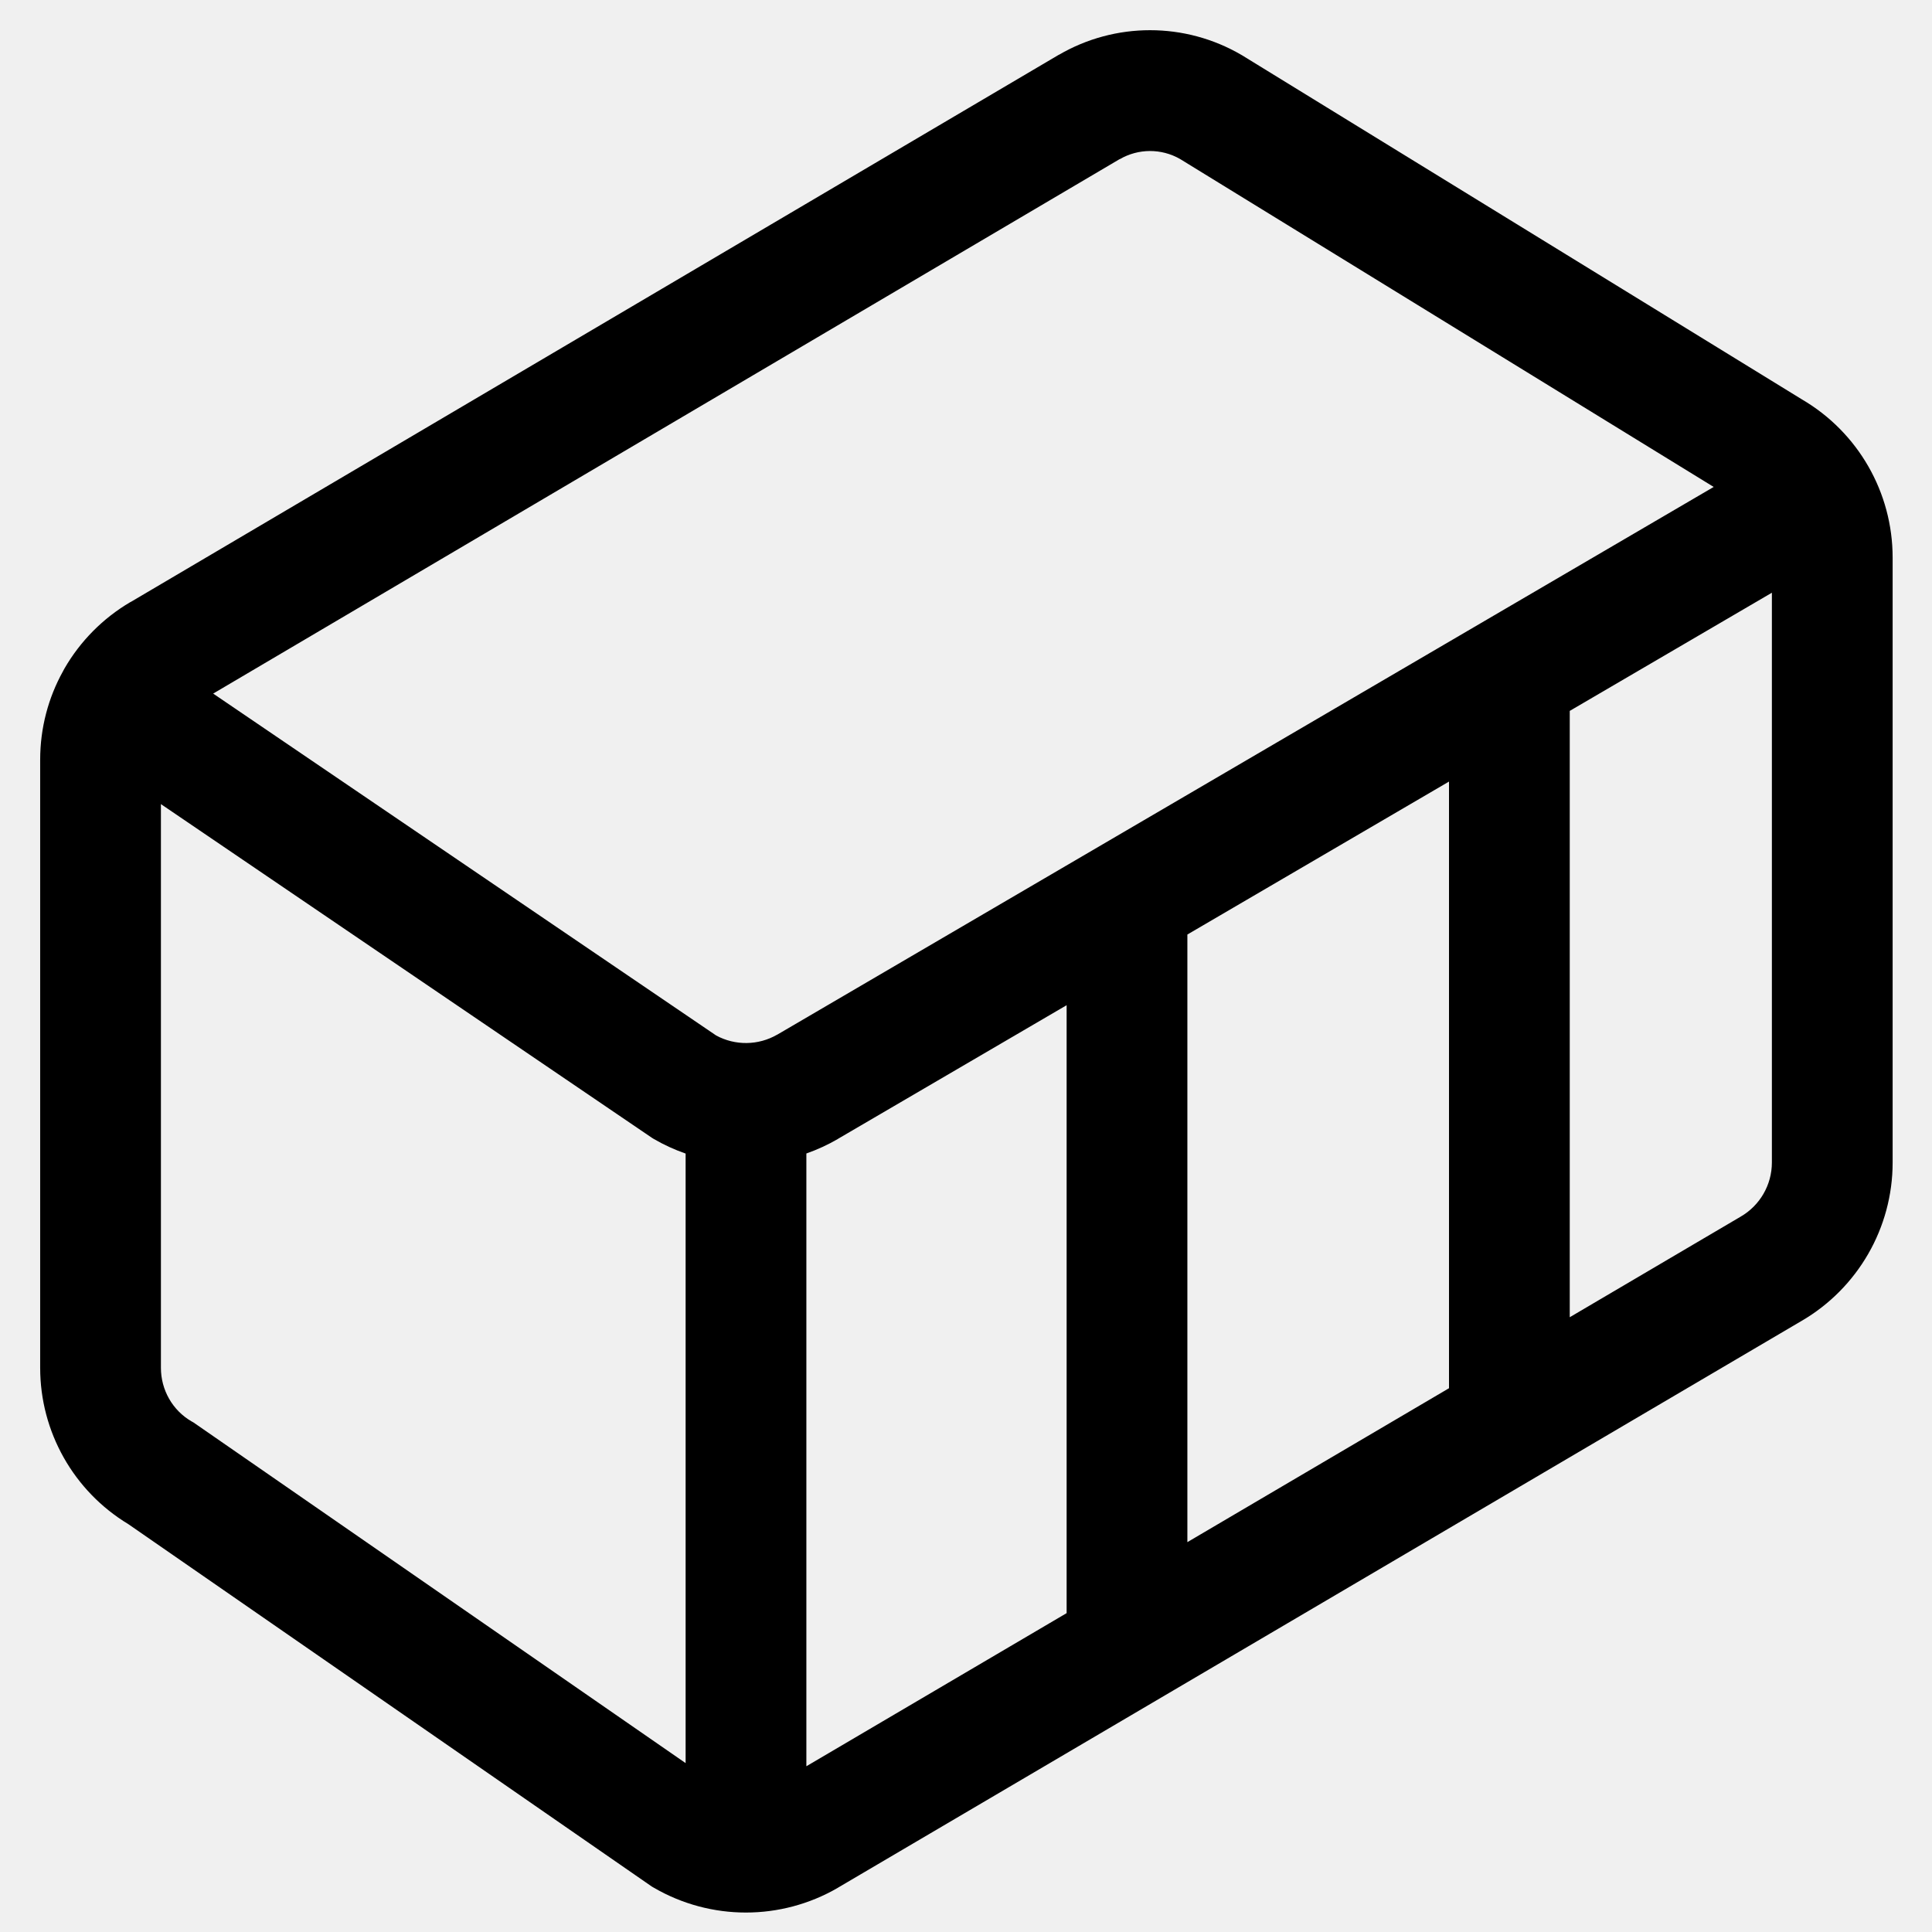
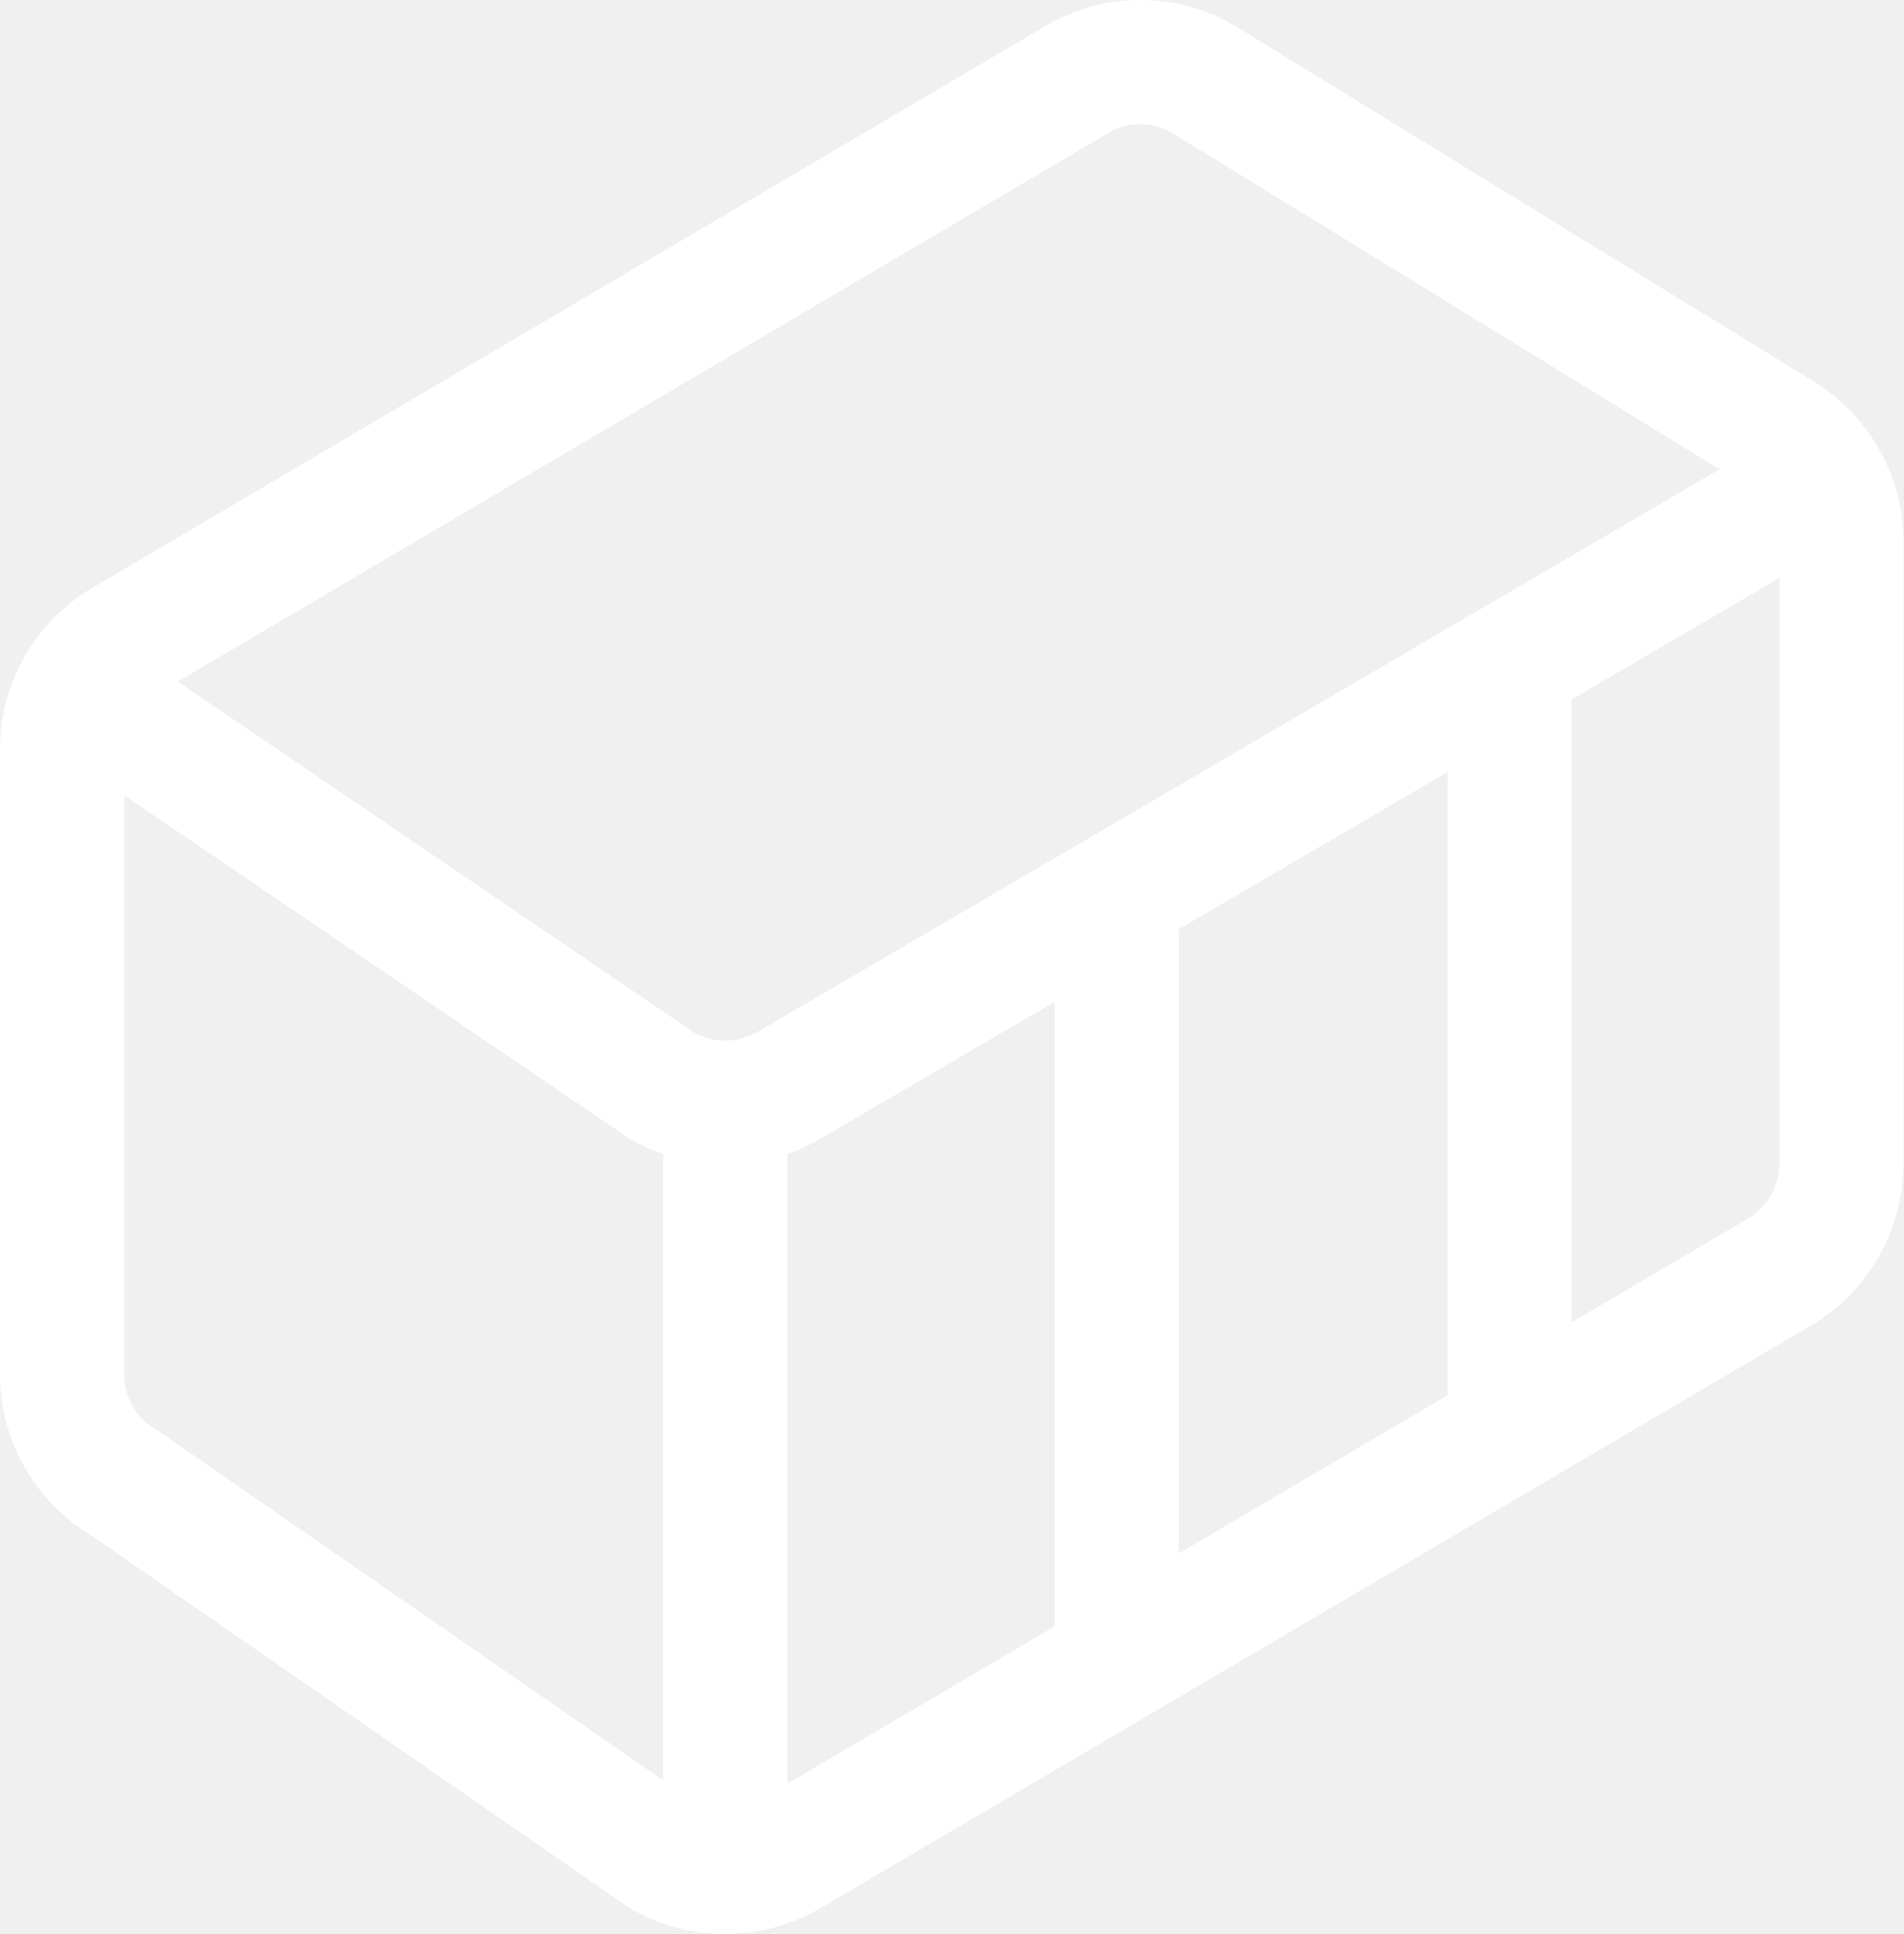
- <svg xmlns="http://www.w3.org/2000/svg" width="24" height="24" viewBox="0 0 24 24">
-   <path fill-rule="evenodd" d="M13.152.682a2.25 2.25 0 012.269 0l.007.004 6.957 4.276a2.276 2.276 0 011.126 1.964v7.516c0 .81-.432 1.56-1.133 1.968l-.002.001-11.964 7.037-.004.003a2.276 2.276 0 01-2.284 0l-.026-.015-6.503-4.502a2.268 2.268 0 01-1.096-1.943V9.438c0-.392.1-.77.284-1.1l.003-.006.014-.026a2.28 2.28 0 01.82-.827h.002L13.152.681zm.757 1.295h-.001L2.648 8.616l6.248 4.247a.776.776 0 00.758-.01h.001l11.633-6.804-6.629-4.074a.75.75 0 00-.75.003zM18 9.709l-3.25 1.9v7.548L18 17.245V9.709zm1.5-.878v7.532l2.124-1.25a.777.777 0 00.387-.671V7.363L19.5 8.831zm-9.09 5.316l2.84-1.66v7.552l-3.233 1.902v-7.612c.134-.047.265-.107.391-.18l.002-.002zm-1.893 7.754V14.33a2.277 2.277 0 01-.393-.18l-.023-.014-6.102-4.147v7.003c0 .275.145.528.379.664l.025.014 6.114 4.232z" />
+ <svg xmlns="http://www.w3.org/2000/svg" width="50" height="50.807" viewBox="0 0 500 508.065" version="1.1" id="svg20995">
+   <defs id="defs20999" />
+   <path fill-rule="evenodd" d="m 274.922,6.67 a 48.888,48.888 0 0 1 49.3,0 l 0.152,0.087 L 475.534,99.664 A 49.452,49.452 0 0 1 500,142.338 v 163.306 c 0,17.6 -9.386,33.895 -24.618,42.76 l -0.043,0.022 -259.951,152.898 -0.087,0.065 a 49.452,49.452 0 0 1 -49.626,0 l -0.565,-0.326 L 23.814,403.245 A 49.279,49.279 0 0 1 7.9593876e-6,361.028 V 196.918 c 0,-8.517 2.173,-16.73 6.171,-23.901 l 0.065,-0.13 0.304,-0.565 A 49.539,49.539 0 0 1 24.357,154.353 h 0.043 L 274.922,6.648 Z m 16.448,28.137 h -0.022 L 46.693,179.058 182.448,271.336 a 16.861,16.861 0 0 0 16.47,-0.217 h 0.022 L 451.699,123.283 307.666,34.764 a 16.296,16.296 0 0 0 -16.296,0.065 z m 88.888,167.999 -70.615,41.283 v 164.001 l 70.615,-41.544 z m 32.592,-19.077 v 163.654 l 46.15,-27.16 a 16.882,16.882 0 0 0 8.409,-14.579 V 151.833 Z M 215.344,299.234 277.051,263.166 v 164.088 L 206.805,468.581 V 303.189 c 2.912,-1.021 5.758,-2.325 8.496,-3.911 z M 174.213,467.712 V 303.21 a 49.474,49.474 0 0 1 -8.539,-3.911 l -0.5,-0.304 -132.583,-90.105 v 152.16 c 0,5.975 3.151,11.472 8.235,14.427 l 0.543,0.304 132.844,91.952 z" id="path20993" style="fill:#ffffff;stroke-width:21.728" />
</svg>
